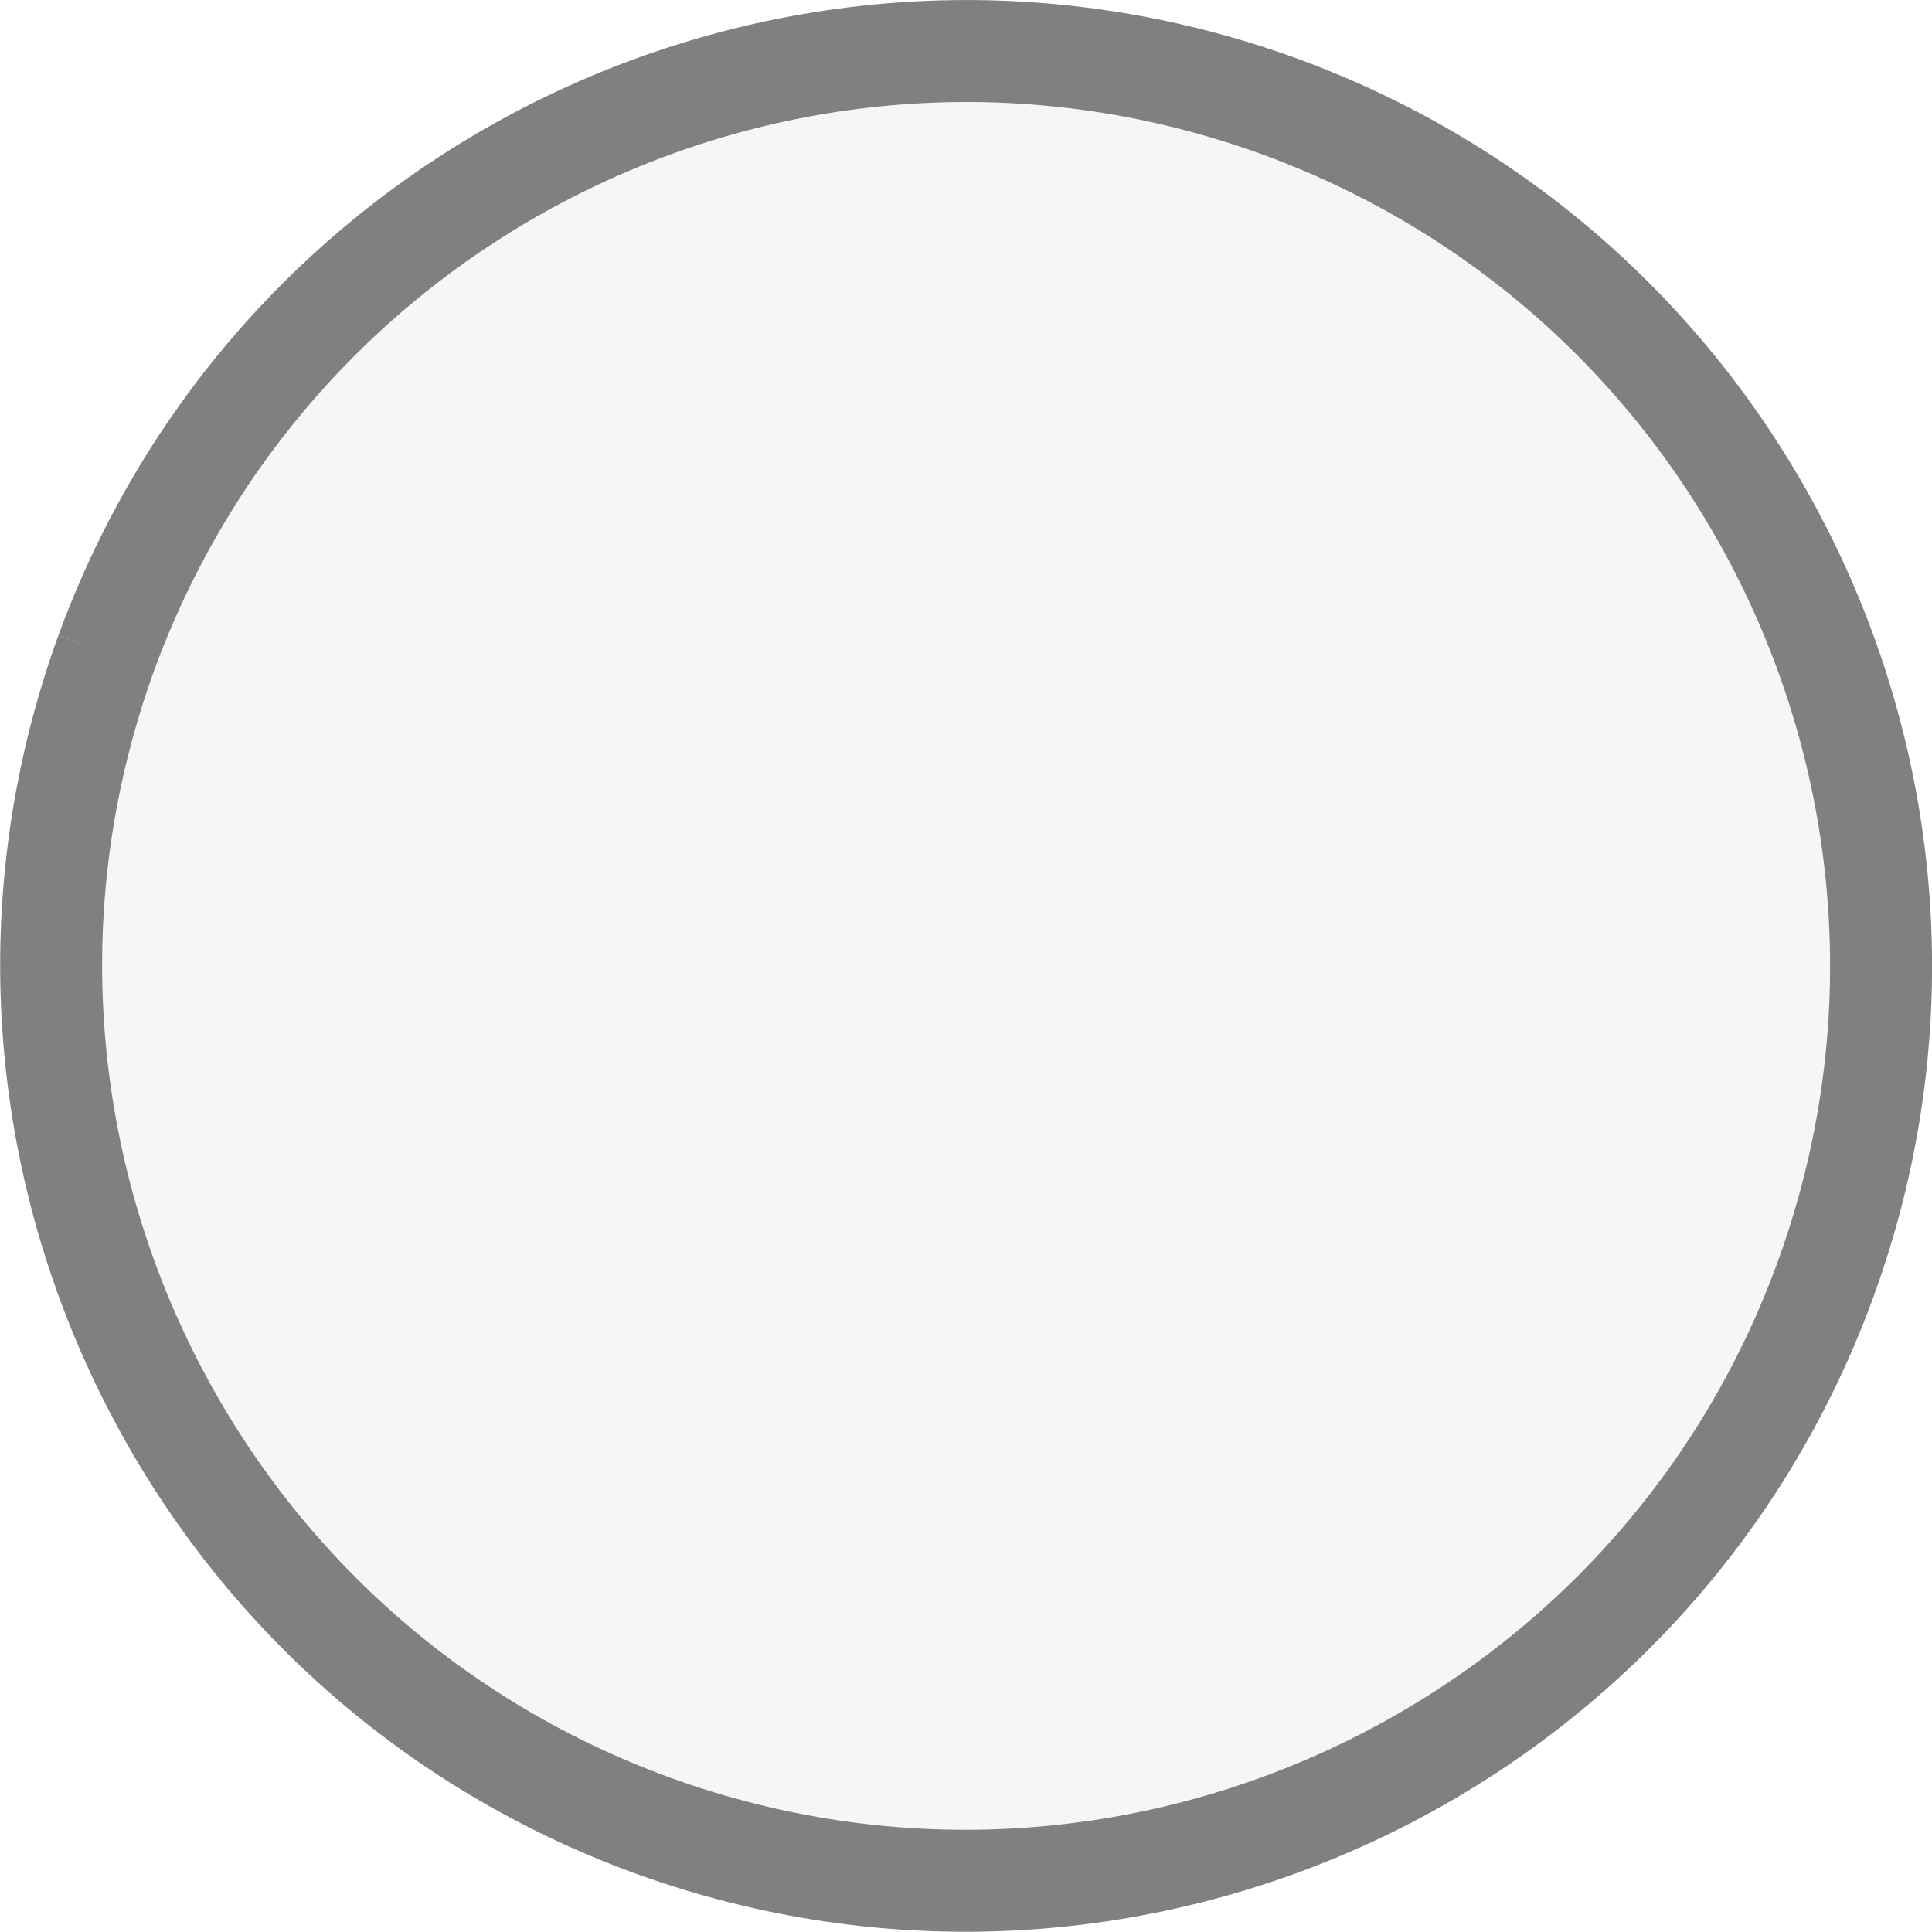
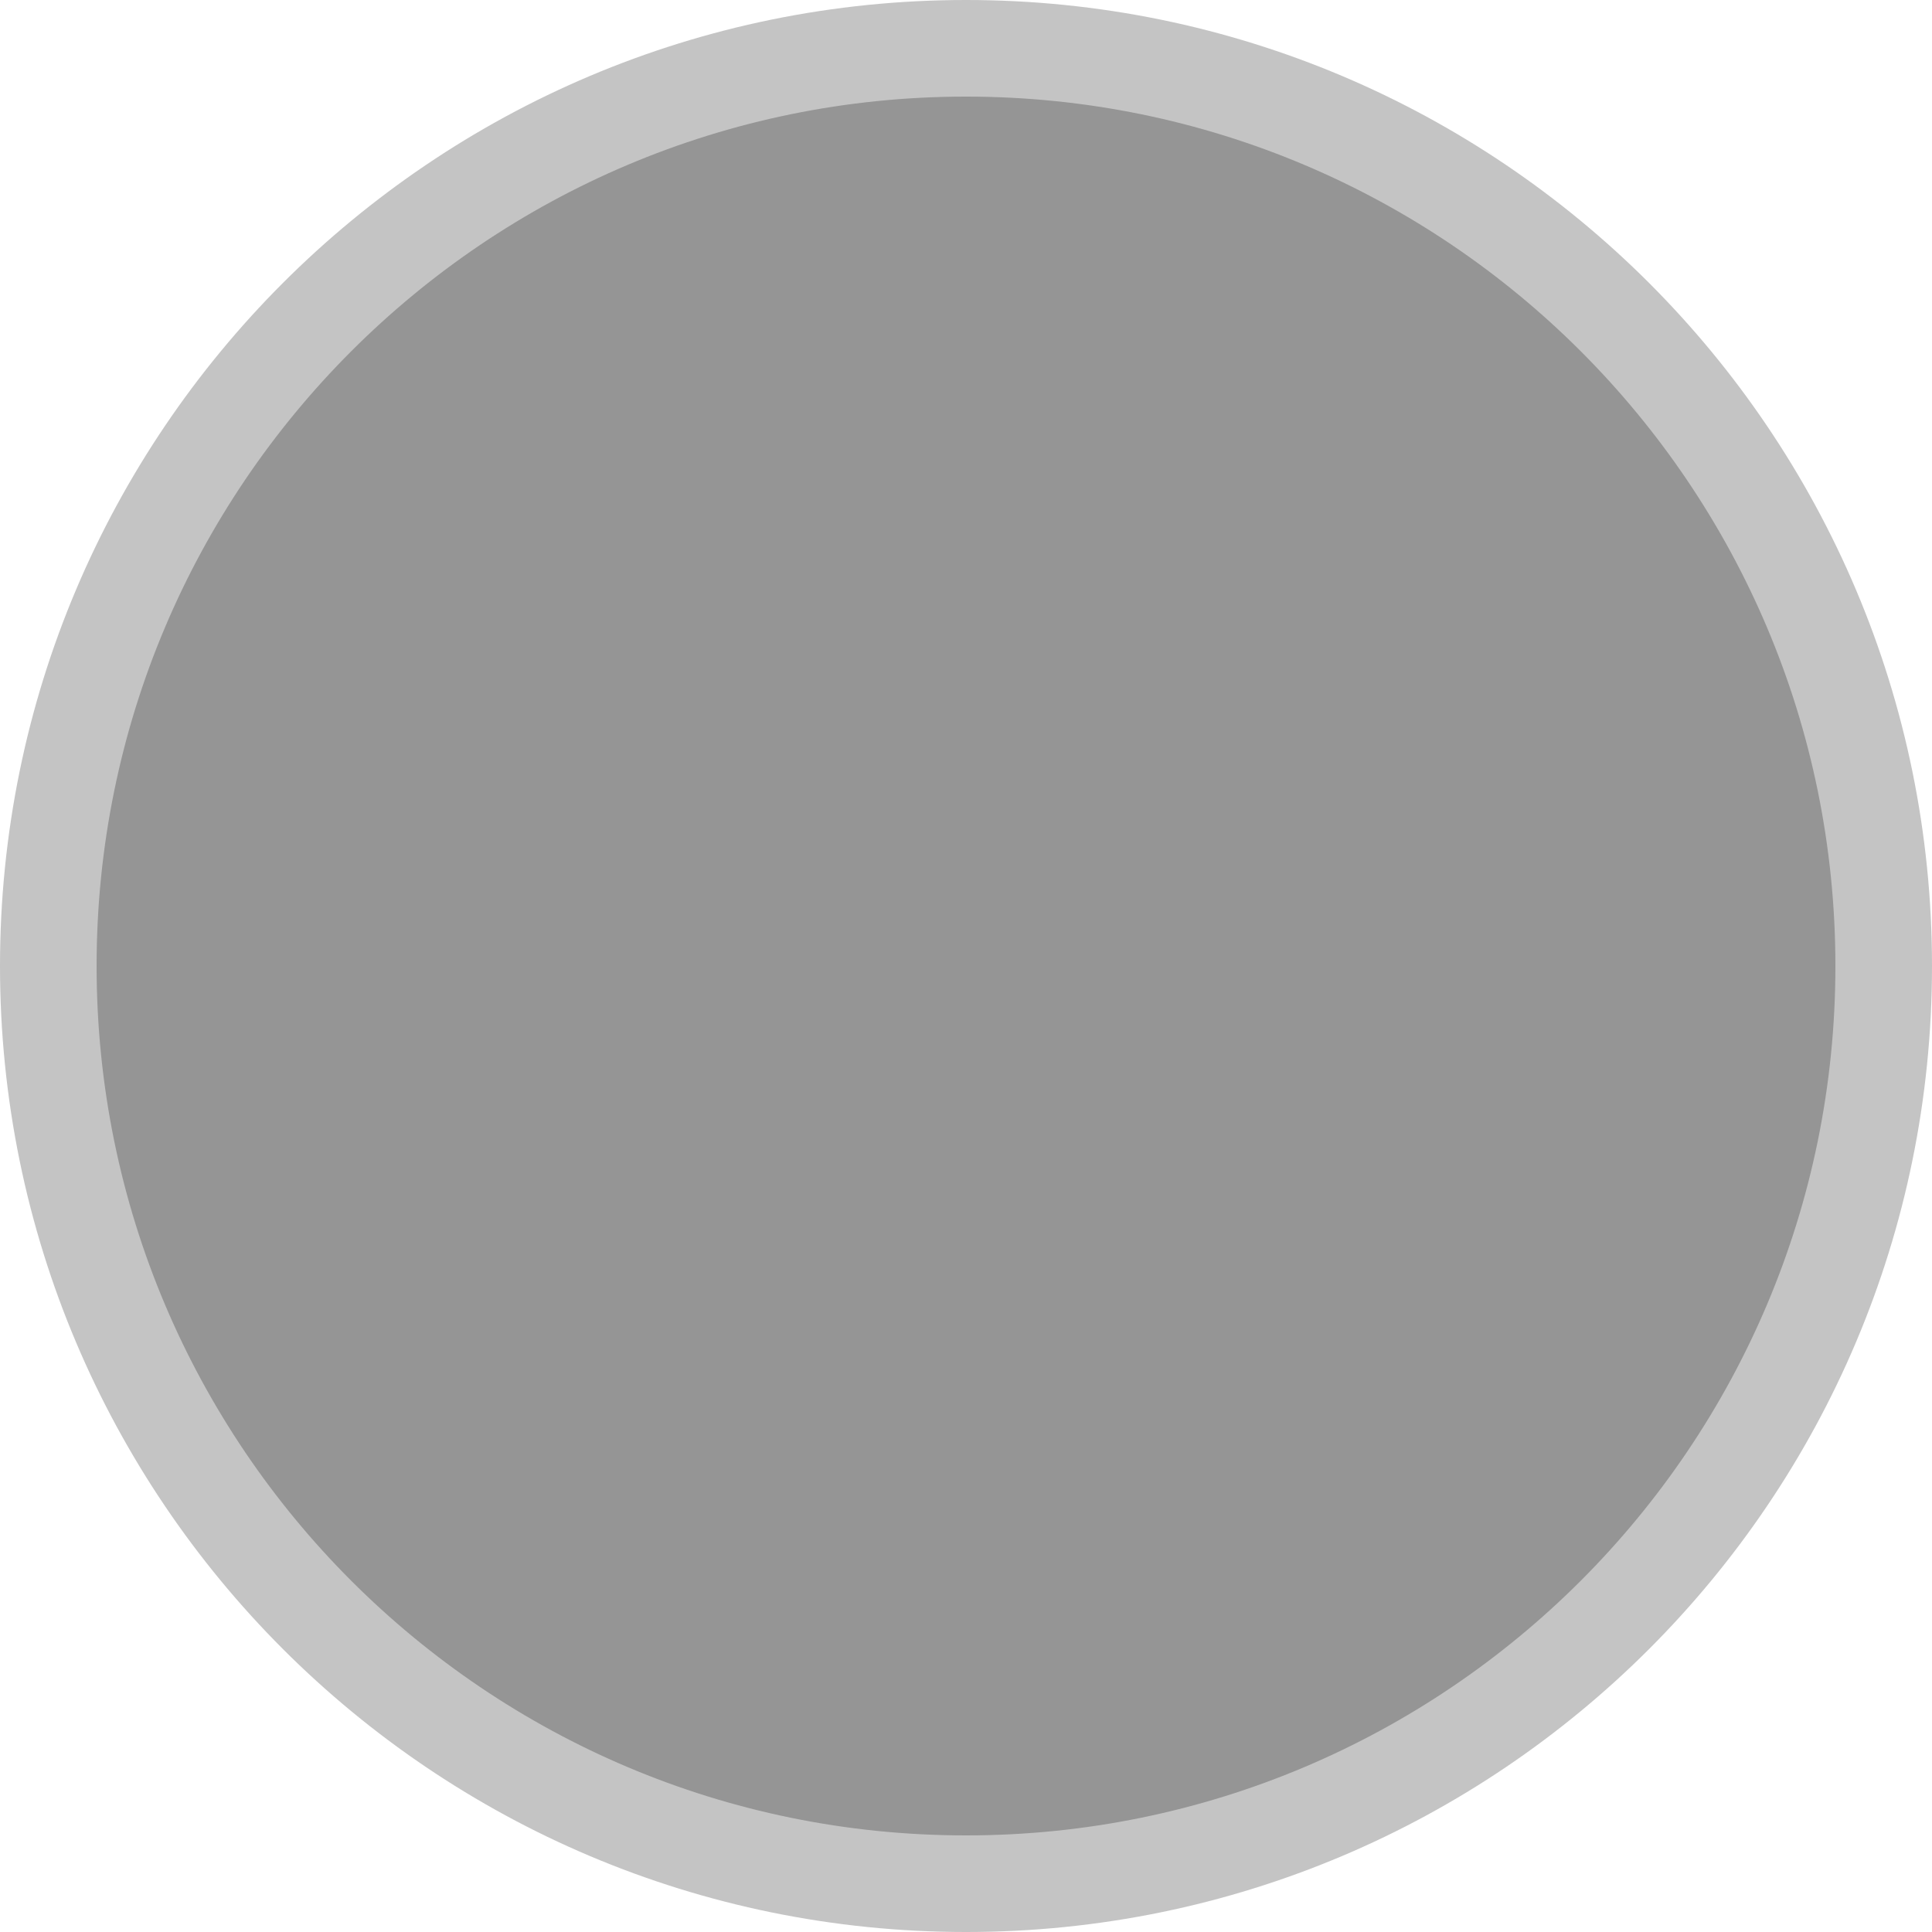
- <svg xmlns="http://www.w3.org/2000/svg" width="15.61" height="15.609" viewBox="0 0 4.13 4.13" version="1.1" id="svg7595">
+ <svg xmlns="http://www.w3.org/2000/svg" width="13.152" height="13.152" viewBox="0 0 3.48 3.48" version="1.1" id="svg7595">
  <defs id="defs7589">
    <linearGradient id="linearGradient921">
      <stop style="stop-color:#000000;stop-opacity:1;" offset="0" id="stop919" />
    </linearGradient>
  </defs>
-   <path style="clip-rule:nonzero;fill:#f6f6f6;fill-opacity:1;fill-rule:nonzero;stroke:#808080;stroke-width:0.218;stroke-dasharray:none;stroke-opacity:1" d="m 0.227,1.396 c -0.368,1.015 0.155,2.138 1.169,2.507 1.015,0.368 2.138,-0.155 2.507,-1.169 0.369,-1.015 -0.154,-2.137 -1.169,-2.507 -1.015,-0.368 -2.136,0.154 -2.507,1.169" id="path31385" clip-path="none" />
+   <circle style="fill:#959595;fill-opacity:1;stroke:#c4c4c4;stroke-width:0.174;stroke-linecap:square;stroke-linejoin:bevel;stroke-miterlimit:0.6;stroke-dasharray:none;stroke-opacity:1" id="path500" cx="1.74" cy="-1.74" transform="scale(1,-1)" r="1.653" />
</svg>
